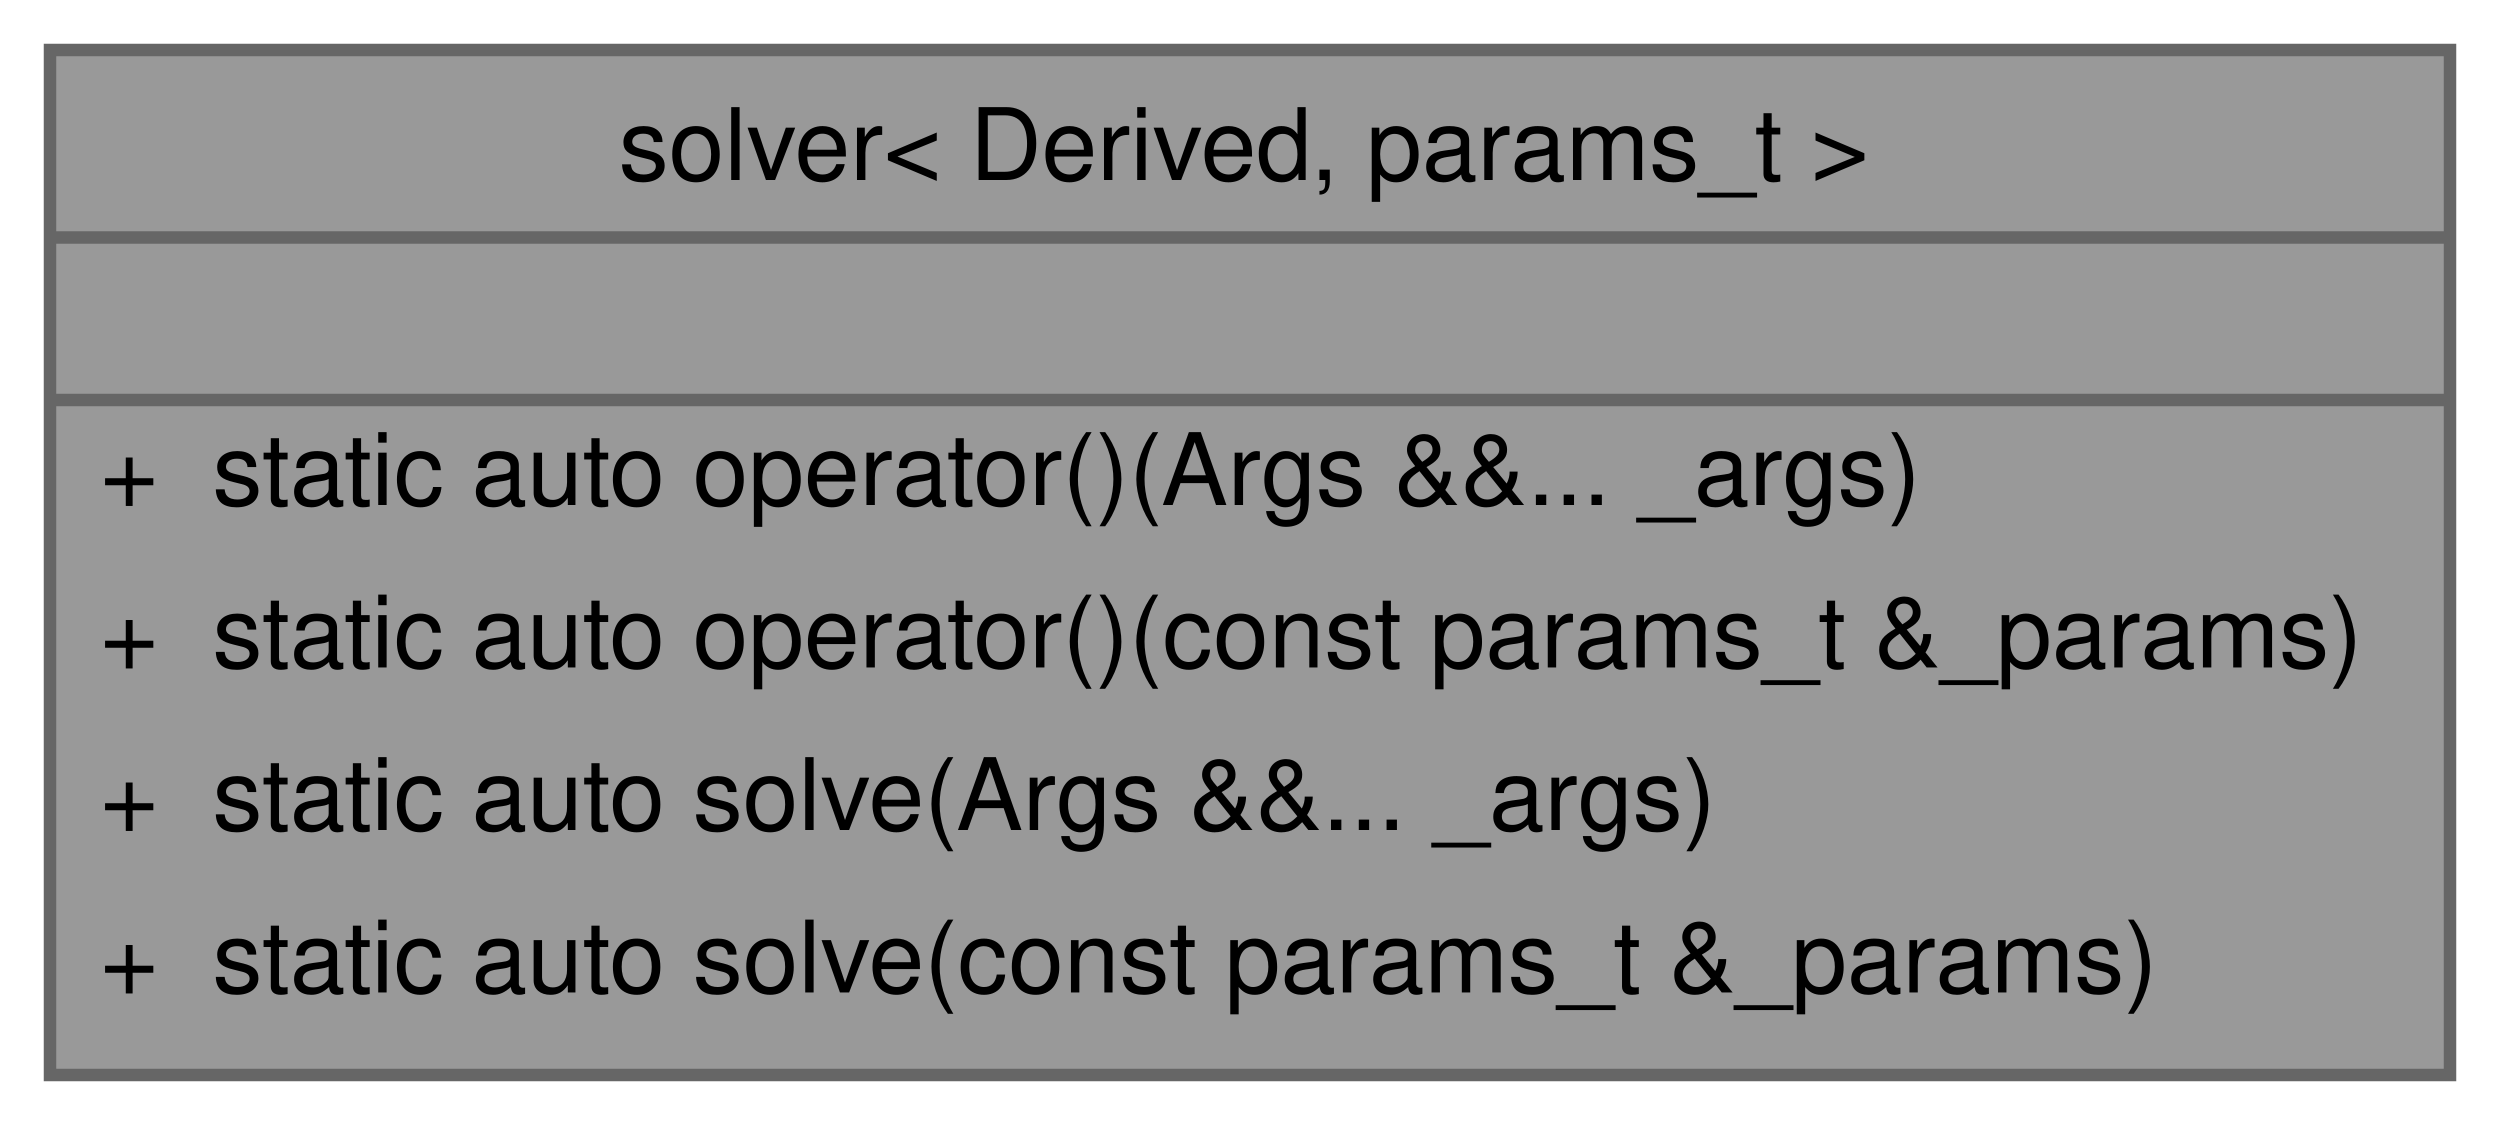
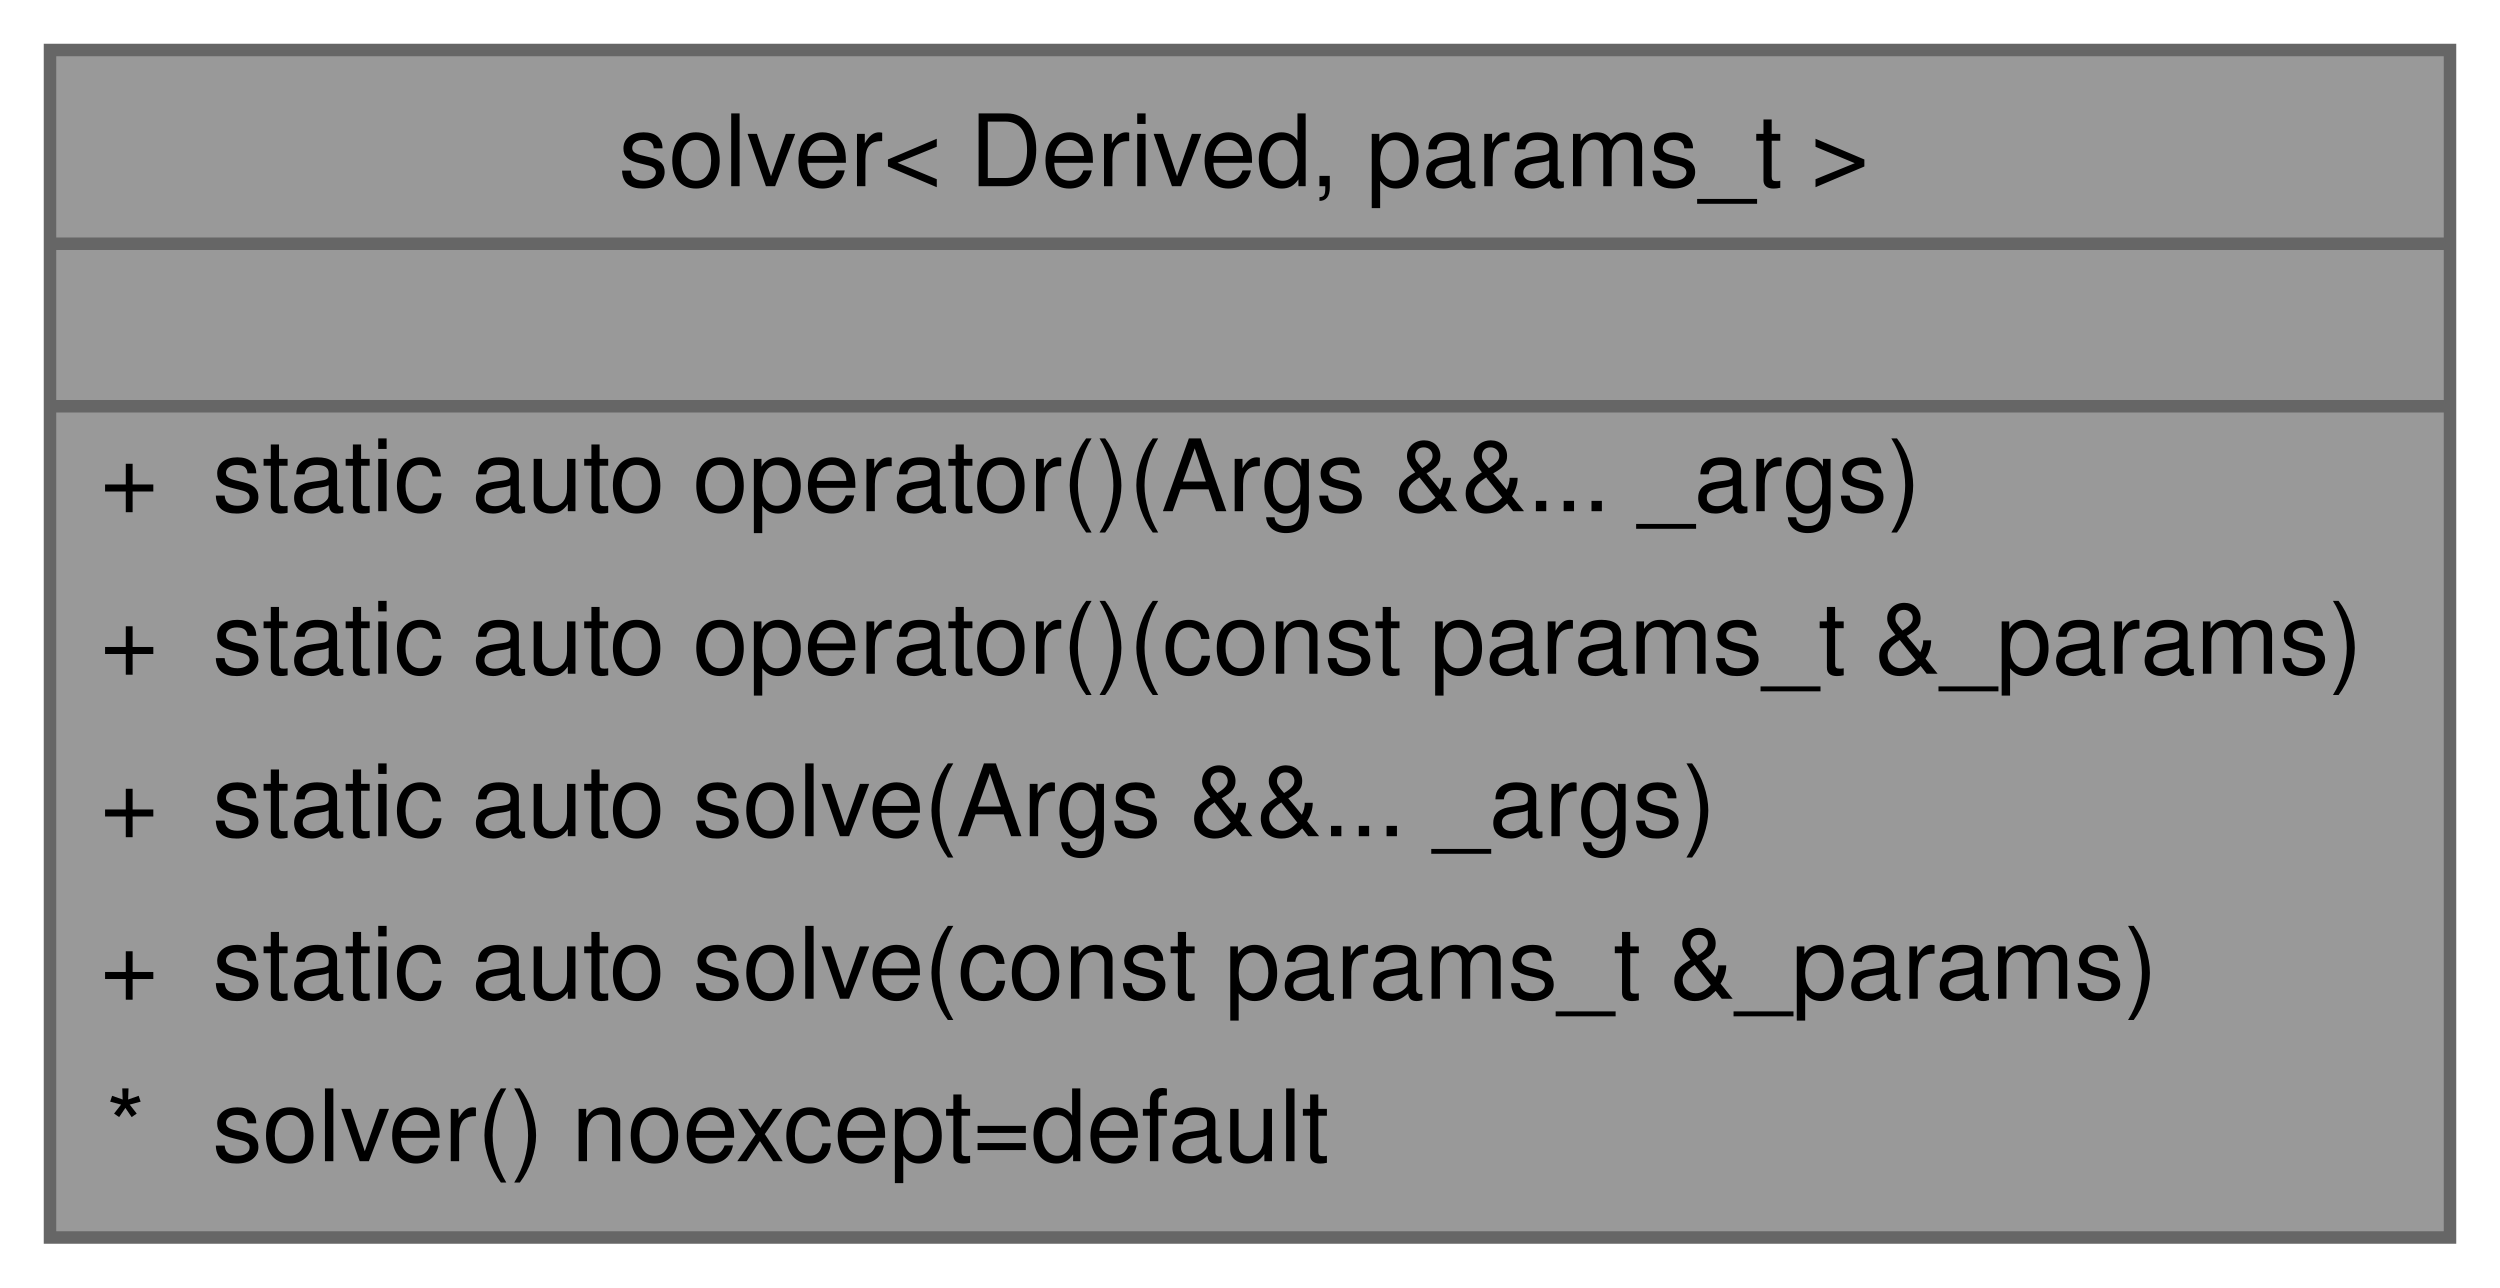
- <svg xmlns="http://www.w3.org/2000/svg" xmlns:xlink="http://www.w3.org/1999/xlink" width="200pt" height="90pt" viewBox="0.00 0.00 200.00 90.00">
-   <g id="graph0" class="graph" transform="scale(1 1) rotate(0) translate(4 86)">
+ <svg xmlns="http://www.w3.org/2000/svg" xmlns:xlink="http://www.w3.org/1999/xlink" width="200pt" height="103pt" viewBox="0.00 0.00 200.00 103.00">
+   <g id="graph0" class="graph" transform="scale(1 1) rotate(0) translate(4 99)">
    <g id="Node000001" class="node">
      <g id="a_Node000001">
        <a xlink:title=" ">
-           <polygon fill="#999999" stroke="transparent" points="192,-82 0,-82 0,0 192,0 192,-82" />
-           <text text-anchor="start" x="45.5" y="-71.6" font-family="Helvetica,sans-Serif" font-size="8.00">solver&lt; Derived, params_t &gt;</text>
-           <text text-anchor="start" x="94.5" y="-58.6" font-family="Helvetica,sans-Serif" font-size="8.00"> </text>
-           <text text-anchor="start" x="4" y="-45.6" font-family="Helvetica,sans-Serif" font-size="8.00">+</text>
-           <text text-anchor="start" x="13" y="-45.6" font-family="Helvetica,sans-Serif" font-size="8.00">static auto operator()(Args &amp;&amp;... _args)</text>
-           <text text-anchor="start" x="4" y="-32.6" font-family="Helvetica,sans-Serif" font-size="8.00">+</text>
-           <text text-anchor="start" x="13" y="-32.6" font-family="Helvetica,sans-Serif" font-size="8.00">static auto operator()(const params_t &amp;_params)</text>
-           <text text-anchor="start" x="4" y="-19.6" font-family="Helvetica,sans-Serif" font-size="8.00">+</text>
-           <text text-anchor="start" x="13" y="-19.6" font-family="Helvetica,sans-Serif" font-size="8.00">static auto solve(Args &amp;&amp;... _args)</text>
-           <text text-anchor="start" x="4" y="-6.6" font-family="Helvetica,sans-Serif" font-size="8.00">+</text>
-           <text text-anchor="start" x="13" y="-6.6" font-family="Helvetica,sans-Serif" font-size="8.00">static auto solve(const params_t &amp;_params)</text>
-           <polygon fill="#666666" stroke="#666666" points="0,-67 0,-67 192,-67 192,-67 0,-67" />
-           <polygon fill="#666666" stroke="#666666" points="0,-54 0,-54 192,-54 192,-54 0,-54" />
-           <polygon fill="none" stroke="#666666" points="0,0 0,-82 192,-82 192,0 0,0" />
+           <polygon fill="#999999" stroke="transparent" points="192,-95 0,-95 0,0 192,0 192,-95" />
+           <text text-anchor="start" x="45.5" y="-84.1" font-family="Helvetica,sans-Serif" font-size="8.00">solver&lt; Derived, params_t &gt;</text>
+           <text text-anchor="start" x="94.5" y="-71.1" font-family="Helvetica,sans-Serif" font-size="8.00"> </text>
+           <text text-anchor="start" x="4" y="-58.1" font-family="Helvetica,sans-Serif" font-size="8.00">+</text>
+           <text text-anchor="start" x="13" y="-58.1" font-family="Helvetica,sans-Serif" font-size="8.00">static auto operator()(Args &amp;&amp;... _args)</text>
+           <text text-anchor="start" x="4" y="-45.1" font-family="Helvetica,sans-Serif" font-size="8.00">+</text>
+           <text text-anchor="start" x="13" y="-45.1" font-family="Helvetica,sans-Serif" font-size="8.00">static auto operator()(const params_t &amp;_params)</text>
+           <text text-anchor="start" x="4" y="-32.1" font-family="Helvetica,sans-Serif" font-size="8.00">+</text>
+           <text text-anchor="start" x="13" y="-32.1" font-family="Helvetica,sans-Serif" font-size="8.00">static auto solve(Args &amp;&amp;... _args)</text>
+           <text text-anchor="start" x="4" y="-19.1" font-family="Helvetica,sans-Serif" font-size="8.00">+</text>
+           <text text-anchor="start" x="13" y="-19.1" font-family="Helvetica,sans-Serif" font-size="8.00">static auto solve(const params_t &amp;_params)</text>
+           <text text-anchor="start" x="4.5" y="-6.1" font-family="Helvetica,sans-Serif" font-size="8.00">*</text>
+           <text text-anchor="start" x="13" y="-6.1" font-family="Helvetica,sans-Serif" font-size="8.00">solver() noexcept=default</text>
+           <polygon fill="#666666" stroke="#666666" points="0,-79.5 0,-79.5 192,-79.5 192,-79.5 0,-79.5" />
+           <polygon fill="#666666" stroke="#666666" points="0,-66.5 0,-66.5 192,-66.5 192,-66.5 0,-66.5" />
+           <polygon fill="none" stroke="#666666" points="0,0 0,-95 192,-95 192,0 0,0" />
        </a>
      </g>
    </g>
  </g>
</svg>
